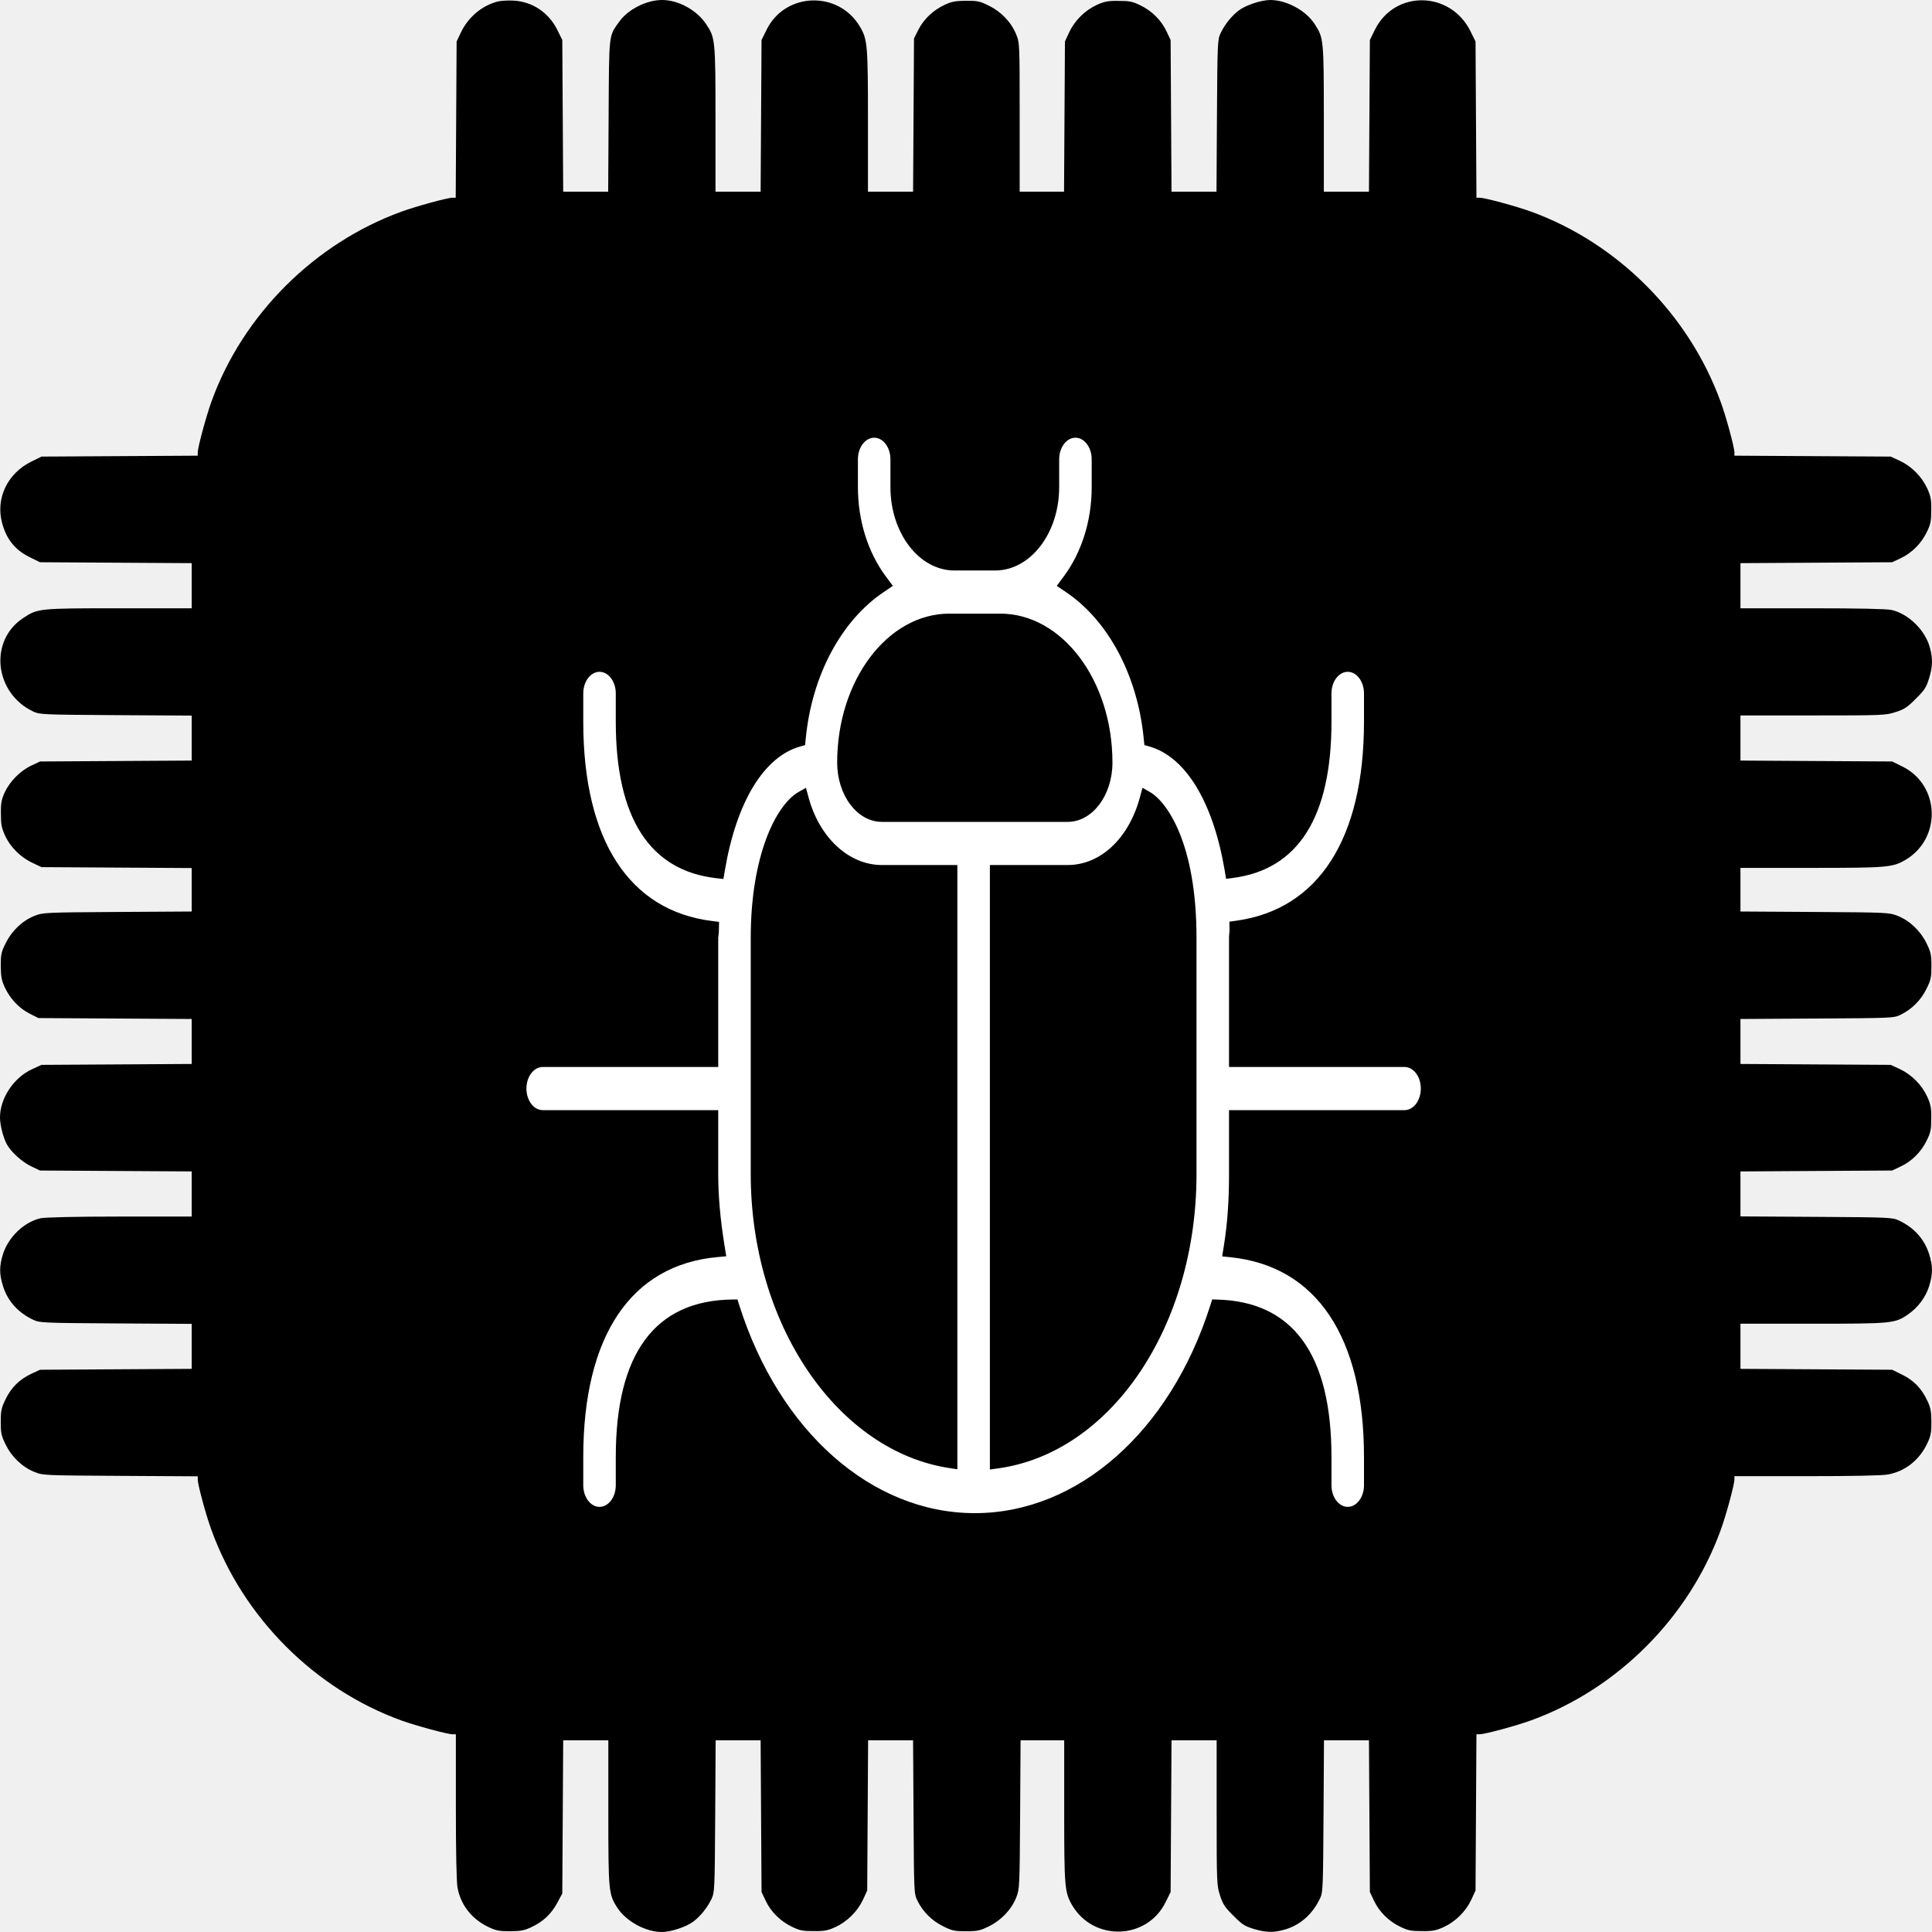
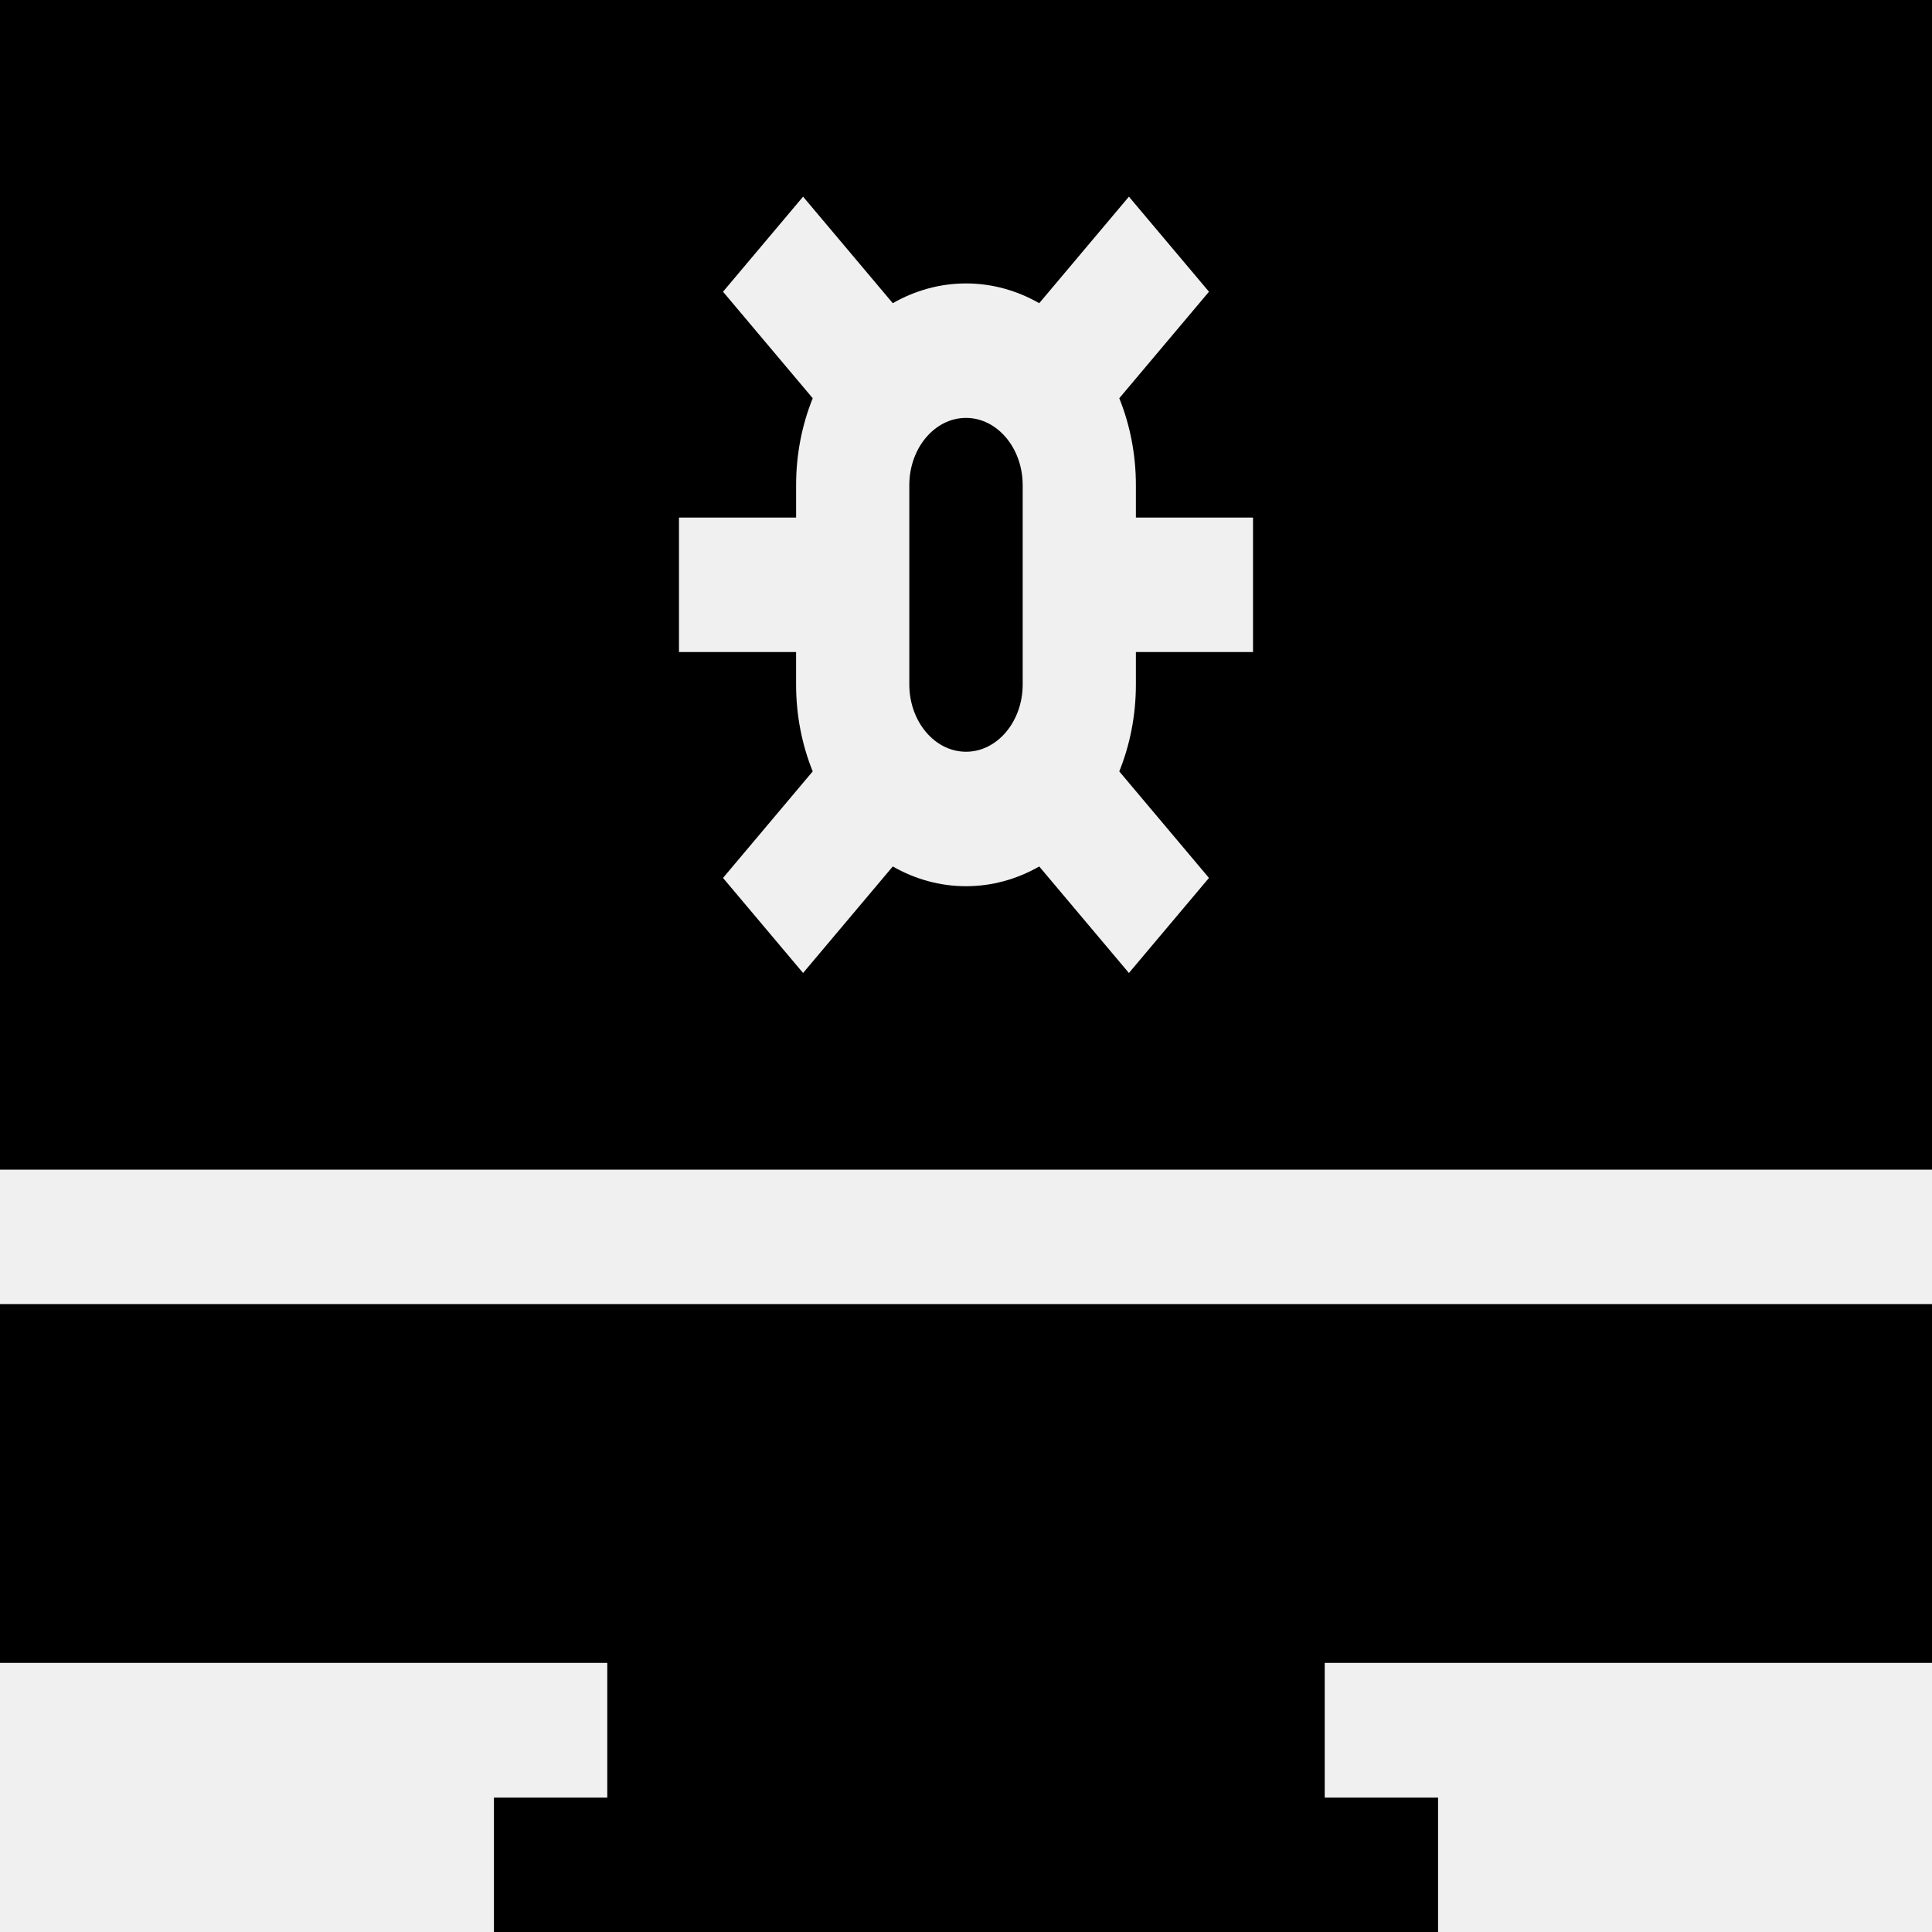
- <svg xmlns="http://www.w3.org/2000/svg" version="1.0" width="300pt" height="300pt" viewBox="0 0 300 300" preserveAspectRatio="xMidYMid meet" id="svg8">
+ <svg xmlns="http://www.w3.org/2000/svg" height="300pt" viewBox="0 -40 300 299.414" width="300pt" version="1.1" id="svg8">
  <defs id="defs12" />
-   <g transform="matrix(0.02343937,0,0,-0.0234375,0,300)" id="g6" style="fill:#000000;stroke:none">
-     <path d="m 3297,12790 c -105,-27 -197,-105 -245,-208 l -27,-57 -3,-517 -3,-518 h -22 c -33,0 -241,-57 -337,-92 -577,-210 -1051,-683 -1259,-1258 -35,-97 -91,-304 -91,-337 v -22 l -518,-3 -517,-3 -67,-33 C 49,9664 -30,9498 14,9335 42,9228 101,9155 198,9108 l 67,-33 502,-3 503,-3 V 8920 8770 H 788 c -535,0 -538,-1 -635,-65 -228,-151 -190,-497 67,-619 44,-20 59,-21 548,-24 l 502,-3 v -149 -149 l -502,-3 -503,-3 -57,-27 C 135,7694 66,7624 32,7552 10,7504 5,7481 6,7410 c 0,-72 4,-94 28,-147 35,-76 103,-144 184,-181 l 57,-27 497,-3 498,-3 v -144 -144 l -492,-3 C 291,6755 284,6754 228,6732 148,6700 78,6633 38,6552 8,6492 5,6477 5,6400 c 1,-70 5,-95 27,-142 35,-75 94,-138 165,-174 l 58,-29 507,-3 508,-3 v -149 -149 l -497,-3 -498,-3 -63,-29 C 90,5660 0,5523 0,5397 c 0,-50 20,-129 44,-176 28,-52 102,-120 164,-149 l 57,-27 503,-3 502,-3 V 4890 4740 H 793 c -289,0 -496,-5 -523,-11 -111,-25 -215,-125 -251,-240 -24,-78 -24,-131 1,-210 31,-99 99,-175 200,-223 44,-20 59,-21 548,-24 l 502,-3 v -149 -149 l -502,-3 -503,-3 -56,-26 C 130,3662 76,3609 38,3532 9,3472 5,3456 5,3380 c 0,-76 4,-93 33,-152 40,-81 110,-148 190,-180 57,-23 61,-23 569,-26 l 513,-3 v -22 c 0,-33 56,-241 92,-337 210,-577 683,-1051 1258,-1259 98,-35 304,-91 338,-91 h 22 V 832 c 0,-301 4,-500 11,-538 21,-116 96,-210 207,-262 48,-23 70,-27 142,-27 70,1 94,5 140,27 77,36 131,86 171,160 l 34,63 3,508 3,507 h 149 150 V 793 c 0,-523 2,-543 59,-631 58,-91 188,-162 296,-162 59,0 162,34 208,69 48,36 94,94 121,151 20,44 21,59 24,548 l 3,502 h 149 149 l 3,-502 3,-503 27,-57 c 34,-73 98,-137 174,-173 51,-25 71,-29 144,-29 72,-1 94,4 145,27 78,36 146,104 182,181 l 28,61 3,498 3,497 h 149 149 l 3,-508 c 3,-500 3,-508 25,-553 36,-74 97,-135 171,-171 60,-30 76,-33 152,-33 76,0 93,4 152,33 81,40 148,110 180,190 22,56 23,63 26,549 l 3,493 h 145 144 V 803 c 0,-505 3,-541 53,-626 142,-241 496,-230 619,21 l 33,67 3,502 3,503 h 149 150 V 790 c 0,-467 1,-481 22,-547 18,-57 32,-79 88,-134 57,-58 75,-70 134,-88 81,-25 134,-26 207,-5 103,29 186,104 235,209 18,37 19,77 22,543 l 3,502 h 149 149 l 3,-502 3,-503 27,-57 c 34,-73 98,-137 174,-173 51,-25 71,-29 144,-29 72,-1 94,4 145,27 78,36 146,104 182,181 l 28,61 3,518 3,517 h 22 c 33,0 240,56 337,91 575,208 1048,682 1258,1259 36,97 92,304 92,338 v 22 h 478 c 301,0 500,4 538,11 116,21 210,96 262,207 23,48 27,70 27,142 -1,70 -5,94 -27,140 -38,81 -89,134 -166,172 l -67,33 -502,3 -503,3 v 149 150 h 478 c 526,0 546,2 631,61 67,46 118,114 141,188 25,80 25,132 0,212 -31,99 -99,175 -200,223 -44,20 -59,21 -547,24 l -503,3 v 149 149 l 503,3 502,3 57,27 c 73,34 137,98 173,174 25,51 29,71 29,144 1,72 -4,94 -27,145 -36,78 -104,146 -181,182 l -61,28 -497,3 -498,3 v 149 149 l 508,3 c 500,3 508,3 553,25 74,36 135,97 171,171 30,60 33,76 33,152 0,76 -4,93 -33,152 -40,81 -110,148 -190,180 -56,22 -63,23 -549,26 l -493,3 v 145 144 h 468 c 504,0 540,3 625,53 241,142 230,496 -21,619 l -67,33 -502,3 -503,3 v 149 150 h 480 c 467,0 481,1 547,22 57,18 79,32 134,88 58,57 70,75 88,134 25,80 26,131 6,205 -30,116 -144,226 -255,250 -33,7 -222,11 -525,11 h -475 v 150 149 l 503,3 502,3 57,27 c 73,34 137,98 173,174 25,51 29,71 29,144 1,72 -4,94 -27,145 -36,78 -104,146 -181,182 l -61,28 -517,3 -518,3 v 22 c 0,33 -56,241 -92,337 -210,577 -683,1051 -1258,1259 -97,35 -304,91 -337,91 h -22 l -3,518 -3,517 -33,67 c -133,270 -503,276 -634,10 l -33,-67 -3,-502 -3,-503 h -149 -150 v 483 c 0,529 -1,535 -61,628 -57,89 -186,159 -294,159 -59,0 -162,-34 -208,-69 -48,-36 -94,-94 -121,-151 -20,-44 -21,-59 -24,-547 l -3,-503 h -149 -149 l -3,503 -3,502 -27,57 c -34,73 -98,137 -174,173 -51,25 -71,29 -144,29 -72,1 -94,-4 -145,-27 -78,-36 -146,-104 -182,-181 l -28,-61 -3,-497 -3,-498 h -147 -147 v 493 c 0,489 0,492 -23,549 -32,80 -99,150 -180,190 -60,30 -75,33 -152,33 -70,-1 -95,-5 -142,-27 -75,-35 -138,-94 -174,-165 l -29,-58 -3,-507 -3,-508 h -149 -150 v 468 c 0,504 -3,540 -53,625 -142,241 -496,230 -619,-21 l -33,-67 -3,-502 -3,-503 h -149 -150 v 478 c 0,527 -2,543 -62,632 -63,94 -184,160 -292,160 -102,0 -226,-62 -283,-143 -71,-98 -68,-69 -71,-624 l -3,-503 h -149 -149 l -3,503 -3,502 -33,67 c -57,115 -166,188 -291,194 -36,2 -83,-1 -104,-6 z" id="path4" />
-   </g>
-   <g style="fill:#000000;fill-opacity:1" id="g10" transform="matrix(1.00066,0,0,-1.000664,-591.1299,-490.1116)">
-     <g style="fill:#000000;fill-opacity:1" id="g12" transform="scale(0.1)">
-       <path d="m 7380.583,-5850.077 c -95.993,0 -174.094,-103.668 -174.094,-231.065 0,-50.774 31.118,-92.073 69.376,-92.073 h 288.427 c 38.258,0 69.376,41.299 69.376,92.073 0,127.397 -78.102,231.065 -174.094,231.065 z m -233.748,-276.618 c -35.867,-20.372 -74.457,-99.869 -74.457,-226.299 v -366.941 c 0,-113.014 31.762,-221.818 89.443,-306.337 57.049,-83.637 134.604,-136.758 218.355,-149.605 l 12.831,-1.949 v 937.648 h -117.142 c -50.992,0 -96.668,42.039 -113.68,104.621 l -4.138,15.222 z m 296.638,-1051.516 12.703,1.764 c 175.552,24.27 307.926,220.538 307.926,456.511 v 366.941 c 0,146.077 -45.643,210.977 -72.613,226.299 l -11.213,6.359 -4.138,-15.236 c -17.28,-63.563 -61.176,-104.607 -111.847,-104.607 h -120.819 z m -23.4,-67.703 c -159.719,0 -303.134,126.458 -365.35,322.185 l -3.002,9.418 -7.707,-0.085 c -120.143,-1.38 -181.064,-83.609 -181.064,-244.395 v -43.888 c 0,-18.452 -11.317,-33.475 -25.232,-33.475 -13.914,0 -25.232,15.023 -25.232,33.475 v 43.888 c 0,187.988 74.093,298.171 208.643,310.278 l 13.249,1.195 -2.766,17.242 c -6.528,40.446 -9.69,76.467 -9.69,110.141 v 99.4 h -272.382 c -13.919,0 -25.234,15.023 -25.234,33.489 0,18.466 11.314,33.475 25.234,33.475 h 272.382 v 200.578 c 0.032,0.782 0.129,1.465 0.236,2.163 0.407,2.902 0.74,5.349 0.782,8.209 l 0.246,14.226 -10.676,1.323 c -128.987,15.976 -200.024,125.847 -200.024,309.325 v 43.888 c 0,18.466 11.318,33.489 25.232,33.489 13.915,0 25.232,-15.023 25.232,-33.489 v -43.888 c 0,-149.775 52.828,-231.52 157.031,-242.987 l 9.991,-1.095 2.187,12.989 c 17.912,106.257 60.425,176.422 116.627,192.526 l 7.943,2.262 1.05,10.67 c 9.637,97.493 54.916,182.326 121.108,226.911 l 14.021,9.446 -11.03,14.881 c -27.849,37.6 -43.189,86.724 -43.189,138.295 v 43.277 c 0,18.452 11.32,33.475 25.234,33.475 13.914,0 25.233,-15.023 25.233,-33.475 v -43.277 c 0,-71.274 44.518,-129.261 99.23,-129.261 h 63.384 c 54.712,0 99.23,57.987 99.23,129.261 v 43.277 c 0,18.452 11.32,33.475 25.234,33.475 13.914,0 25.223,-15.023 25.223,-33.475 v -43.277 c 0,-51.571 -15.329,-100.694 -43.188,-138.295 l -11.009,-14.881 14.021,-9.446 c 66.031,-44.486 111.214,-129.318 120.861,-226.911 l 1.061,-10.67 7.933,-2.262 c 56.213,-16.104 98.737,-86.127 116.681,-192.127 l 2.219,-13.145 10.108,1.28 c 101.781,12.96 153.395,94.563 153.395,242.56 v 43.888 c 0,18.466 11.309,33.489 25.223,33.489 13.924,0 25.233,-15.023 25.233,-33.489 v -43.888 c 0,-181.472 -70.426,-291.172 -198.309,-308.869 l -10.559,-1.465 0.246,-14.07 c -0.011,-0.541 -0.139,-1.963 -0.268,-3.059 -0.268,-2.418 -0.536,-4.908 -0.536,-7.782 v -200.578 h 272.38 c 13.914,0 25.223,-15.009 25.223,-33.475 0,-18.466 -11.309,-33.489 -25.223,-33.489 h -272.38 v -99.386 c 0,-41.441 -2.583,-77.577 -7.911,-110.468 l -2.755,-17.072 13.131,-1.366 c 133.457,-13.8 206.96,-123.883 206.96,-309.965 v -43.888 c 0,-18.452 -11.309,-33.475 -25.233,-33.475 -13.914,0 -25.223,15.023 -25.223,33.475 v 43.888 c 0,159.094 -59.654,241.294 -177.299,244.31 l -7.793,0.213 -3.034,-9.532 c -62.226,-195.684 -205.631,-322.114 -365.339,-322.114" style="fill:#ffffff;fill-opacity:1;fill-rule:nonzero;stroke:none;stroke-width:1.235" id="path16" />
-     </g>
-   </g>
+   <path d="M 0,-40.293 V 141.328 H 300 V -40.293 Z m 194.568,101.249 h -18.187 v 5.029 c 0,4.83 -0.927,9.413 -2.58,13.505 l 13.927,16.541 -12.431,14.76 -13.927,-16.538 c -3.445,1.963 -7.301,3.064 -11.371,3.064 -4.07,0 -7.926,-1.101 -11.371,-3.064 l -13.927,16.538 -12.431,-14.76 13.927,-16.541 c -1.653,-4.091 -2.58,-8.671 -2.58,-13.505 V 60.956 H 105.432 V 40.079 h 18.187 v -5.026 c 0,-4.833 0.927,-9.413 2.58,-13.507 L 112.271,5.005 124.702,-9.756 138.629,6.785 C 142.074,4.823 145.93,3.719 150,3.719 c 4.07,0 7.926,1.104 11.371,3.066 L 175.298,-9.756 187.729,5.005 173.801,21.546 c 1.653,4.094 2.58,8.674 2.58,13.507 v 5.026 h 18.187 z m 0,0" id="path2" style="stroke-width:0.639" />
+   <path d="m 158.803,35.053 c 0,-5.766 -3.948,-10.455 -8.803,-10.455 -4.855,0 -8.803,4.689 -8.803,10.455 v 30.929 c 0,5.766 3.948,10.455 8.803,10.455 4.855,0 8.803,-4.689 8.803,-10.455 z m 0,0" id="path4" style="stroke-width:0.639" />
+   <path d="m 0,217.919 h 94.299 v 20.912 H 76.698 v 20.877 H 223.302 v -20.877 h -17.601 v -20.912 h 94.299 V 162.204 H 0 Z m 0,0" id="path6" style="stroke-width:0.639" />
</svg>
